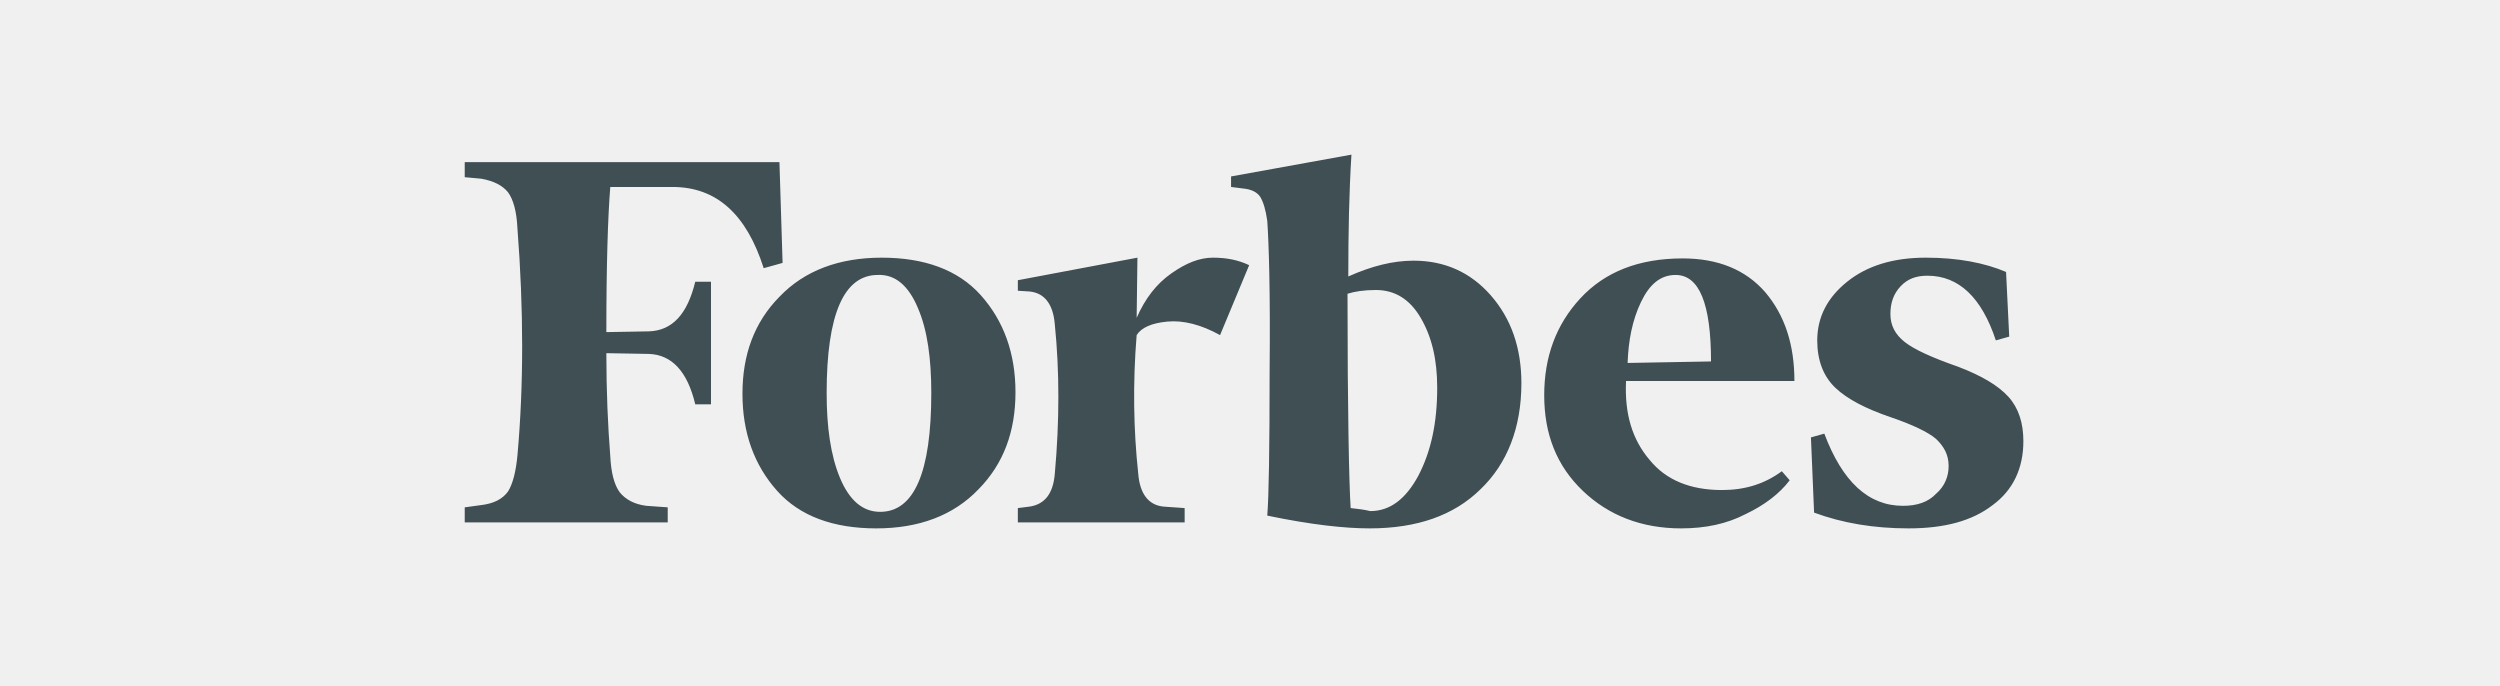
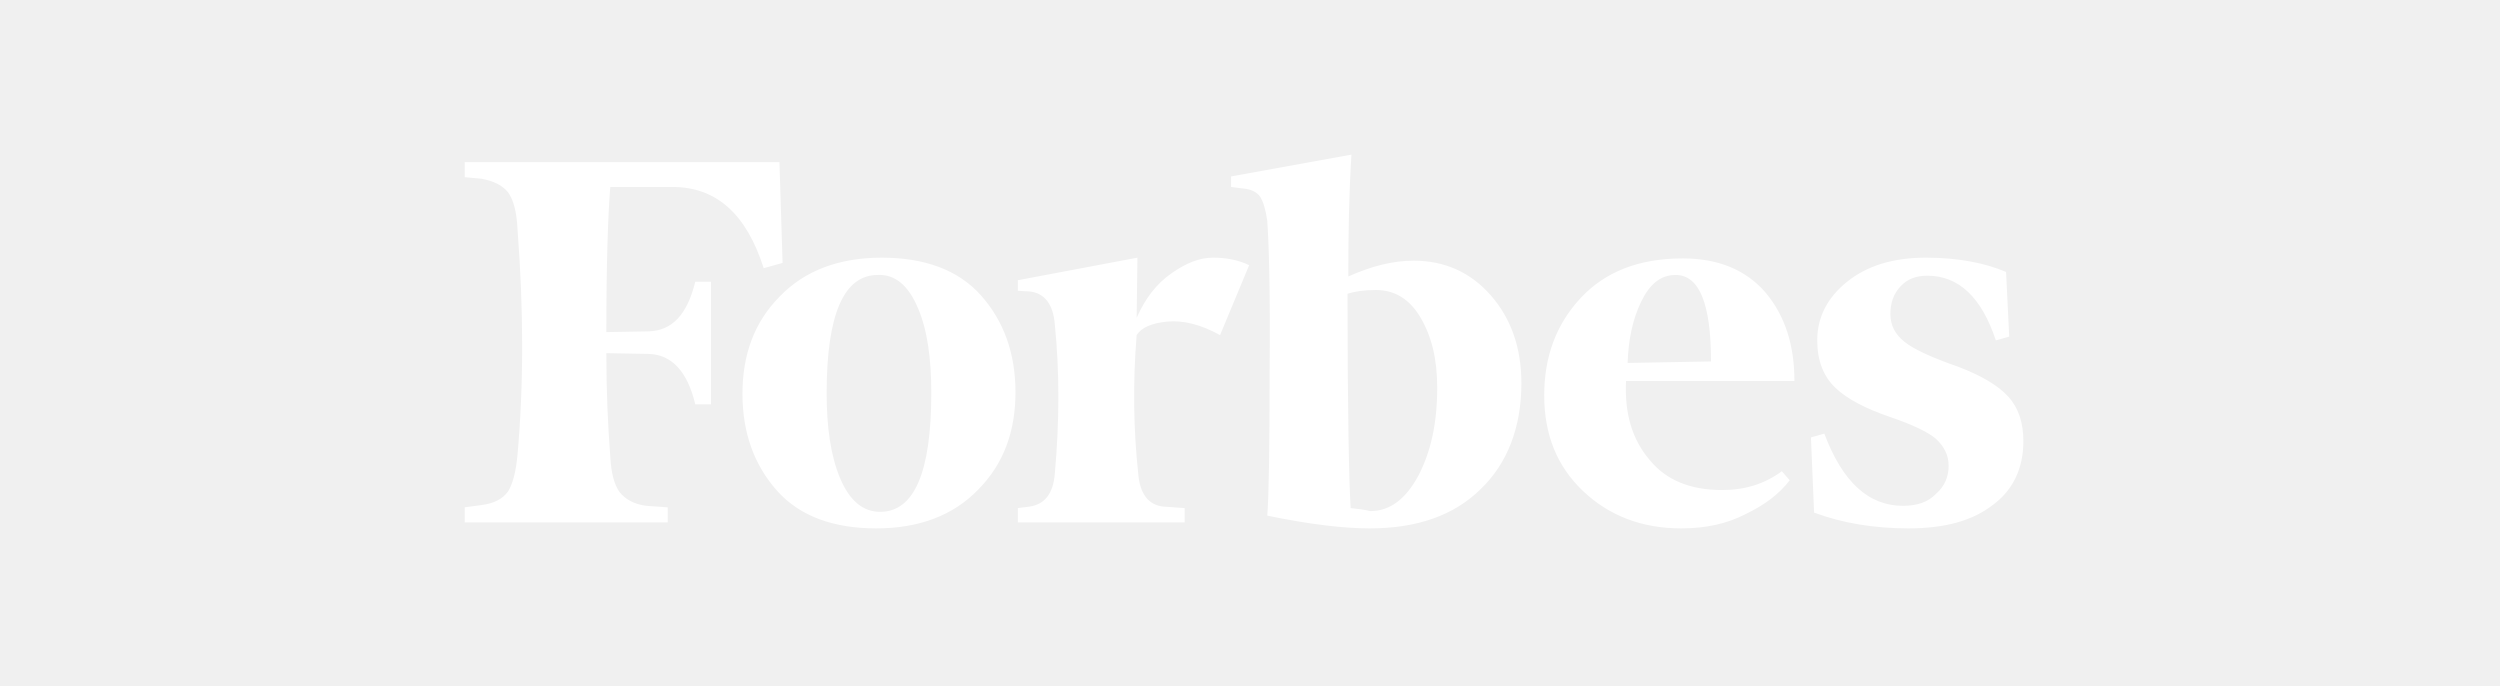
<svg xmlns="http://www.w3.org/2000/svg" width="197" height="54" viewBox="0 0 197 54" fill="none">
-   <path d="M106.246 21.785C106.246 18.348 106.308 15.148 106.494 12.185L97.008 13.904V14.733L97.938 14.852C98.62 14.911 99.054 15.148 99.302 15.504C99.55 15.918 99.736 16.511 99.86 17.4C99.984 19.119 100.108 23.03 100.046 29.193C100.046 35.296 99.984 39.148 99.86 40.63C103.27 41.341 105.936 41.637 107.92 41.637C111.64 41.637 114.554 40.63 116.662 38.556C118.77 36.541 119.886 33.696 119.886 30.2C119.886 27.415 119.08 25.104 117.468 23.267C115.856 21.43 113.81 20.541 111.392 20.541C109.78 20.541 108.106 20.956 106.246 21.785V21.785ZM106.432 40.037C106.308 38.141 106.184 32.452 106.184 23.148C106.742 22.97 107.486 22.852 108.416 22.852C109.904 22.852 111.082 23.563 111.95 25.044C112.818 26.526 113.252 28.304 113.252 30.555C113.252 33.341 112.756 35.593 111.764 37.489C110.772 39.326 109.532 40.274 107.982 40.274C107.486 40.156 106.99 40.096 106.432 40.037V40.037ZM61.42 12.778H36.62V13.963L37.922 14.082C38.914 14.259 39.596 14.615 40.03 15.148C40.464 15.741 40.712 16.689 40.774 17.993C41.27 24.393 41.27 30.378 40.774 35.889C40.65 37.193 40.402 38.141 40.03 38.733C39.596 39.326 38.914 39.681 37.922 39.8L36.62 39.978V41.163H52.616V39.978L50.942 39.859C49.95 39.741 49.268 39.326 48.834 38.793C48.4 38.2 48.152 37.252 48.09 35.948C47.904 33.578 47.78 30.852 47.78 27.83L51.128 27.889C52.926 27.948 54.166 29.252 54.786 31.859H56.026V22.2H54.786C54.166 24.748 52.988 26.052 51.128 26.111L47.78 26.17C47.78 20.837 47.904 17.044 48.09 14.733H52.988C56.46 14.733 58.816 16.867 60.18 21.133L61.668 20.718L61.42 12.778ZM58.506 31.03C58.506 34.111 59.436 36.659 61.234 38.674C63.032 40.689 65.698 41.637 69.046 41.637C72.394 41.637 75.122 40.63 77.106 38.556C79.09 36.541 80.02 33.993 80.02 30.911C80.02 27.83 79.09 25.282 77.292 23.267C75.494 21.252 72.828 20.304 69.48 20.304C66.132 20.304 63.404 21.311 61.42 23.385C59.436 25.4 58.506 27.948 58.506 31.03V31.03ZM72.332 24.274C73.076 25.993 73.386 28.244 73.386 30.97C73.386 37.252 72.022 40.333 69.356 40.333C67.992 40.333 66.938 39.444 66.194 37.667C65.45 35.889 65.14 33.637 65.14 30.97C65.14 24.748 66.504 21.667 69.17 21.667C70.534 21.607 71.588 22.496 72.332 24.274V24.274ZM124.722 38.674C126.768 40.63 129.372 41.637 132.472 41.637C134.394 41.637 136.068 41.282 137.556 40.511C139.044 39.8 140.222 38.911 141.028 37.844L140.408 37.133C139.044 38.141 137.494 38.615 135.696 38.615C133.216 38.615 131.294 37.844 129.992 36.244C128.628 34.644 128.008 32.63 128.132 30.022H141.4C141.4 27.178 140.656 24.867 139.106 23.03C137.556 21.252 135.386 20.363 132.596 20.363C129.124 20.363 126.458 21.43 124.536 23.504C122.614 25.578 121.684 28.126 121.684 31.148C121.684 34.23 122.676 36.718 124.722 38.674V38.674ZM129.31 23.8C129.992 22.378 130.86 21.667 132.038 21.667C133.898 21.667 134.828 23.919 134.828 28.482L128.256 28.6C128.318 26.822 128.628 25.222 129.31 23.8ZM158.078 21.43C156.404 20.718 154.296 20.304 151.754 20.304C149.15 20.304 147.104 20.956 145.554 22.2C144.004 23.444 143.198 24.985 143.198 26.822C143.198 28.422 143.694 29.667 144.624 30.555C145.554 31.444 147.042 32.215 148.964 32.867C150.7 33.459 151.94 34.052 152.56 34.585C153.18 35.178 153.552 35.83 153.552 36.718C153.552 37.548 153.242 38.319 152.56 38.911C151.94 39.563 151.072 39.859 149.956 39.859C147.228 39.859 145.182 37.963 143.756 34.17L142.702 34.467L142.95 40.393C145.182 41.222 147.662 41.637 150.39 41.637C153.242 41.637 155.412 41.044 157.024 39.8C158.636 38.615 159.442 36.896 159.442 34.763C159.442 33.341 159.07 32.156 158.264 31.267C157.458 30.378 156.156 29.607 154.296 28.896C152.25 28.185 150.824 27.533 150.08 26.941C149.336 26.348 148.964 25.637 148.964 24.748C148.964 23.859 149.212 23.148 149.77 22.556C150.328 21.963 151.01 21.726 151.878 21.726C154.358 21.726 156.156 23.444 157.272 26.822L158.326 26.526L158.078 21.43ZM98.434 20.896C97.566 20.482 96.636 20.304 95.582 20.304C94.528 20.304 93.474 20.718 92.296 21.548C91.118 22.378 90.25 23.504 89.568 25.044L89.63 20.304L80.206 22.081V22.911L81.136 22.97C82.314 23.089 82.996 23.978 83.12 25.578C83.492 29.252 83.492 33.163 83.12 37.311C82.996 38.911 82.314 39.741 81.136 39.919L80.206 40.037V41.163H93.35V40.037L91.676 39.919C90.498 39.8 89.816 38.911 89.692 37.311C89.32 33.874 89.258 30.2 89.568 26.407C89.94 25.815 90.746 25.459 91.986 25.341C93.226 25.222 94.652 25.578 96.14 26.407L98.434 20.896V20.896Z" fill="#404F54" />
+   <path d="M106.246 21.785C106.246 18.348 106.308 15.148 106.494 12.185L97.008 13.904V14.733L97.938 14.852C98.62 14.911 99.054 15.148 99.302 15.504C99.55 15.918 99.736 16.511 99.86 17.4C99.984 19.119 100.108 23.03 100.046 29.193C100.046 35.296 99.984 39.148 99.86 40.63C103.27 41.341 105.936 41.637 107.92 41.637C111.64 41.637 114.554 40.63 116.662 38.556C118.77 36.541 119.886 33.696 119.886 30.2C119.886 27.415 119.08 25.104 117.468 23.267C115.856 21.43 113.81 20.541 111.392 20.541C109.78 20.541 108.106 20.956 106.246 21.785ZM106.432 40.037C106.308 38.141 106.184 32.452 106.184 23.148C106.742 22.97 107.486 22.852 108.416 22.852C109.904 22.852 111.082 23.563 111.95 25.044C112.818 26.526 113.252 28.304 113.252 30.555C113.252 33.341 112.756 35.593 111.764 37.489C110.772 39.326 109.532 40.274 107.982 40.274C107.486 40.156 106.99 40.096 106.432 40.037ZM61.42 12.778H36.62V13.963L37.922 14.082C38.914 14.259 39.596 14.615 40.03 15.148C40.464 15.741 40.712 16.689 40.774 17.993C41.27 24.393 41.27 30.378 40.774 35.889C40.65 37.193 40.402 38.141 40.03 38.733C39.596 39.326 38.914 39.681 37.922 39.8L36.62 39.978V41.163H52.616V39.978L50.942 39.859C49.95 39.741 49.268 39.326 48.834 38.793C48.4 38.2 48.152 37.252 48.09 35.948C47.904 33.578 47.78 30.852 47.78 27.83L51.128 27.889C52.926 27.948 54.166 29.252 54.786 31.859H56.026V22.2H54.786C54.166 24.748 52.988 26.052 51.128 26.111L47.78 26.17C47.78 20.837 47.904 17.044 48.09 14.733H52.988C56.46 14.733 58.816 16.867 60.18 21.133L61.668 20.718L61.42 12.778ZM58.506 31.03C58.506 34.111 59.436 36.659 61.234 38.674C63.032 40.689 65.698 41.637 69.046 41.637C72.394 41.637 75.122 40.63 77.106 38.556C79.09 36.541 80.02 33.993 80.02 30.911C80.02 27.83 79.09 25.282 77.292 23.267C75.494 21.252 72.828 20.304 69.48 20.304C66.132 20.304 63.404 21.311 61.42 23.385C59.436 25.4 58.506 27.948 58.506 31.03ZM72.332 24.274C73.076 25.993 73.386 28.244 73.386 30.97C73.386 37.252 72.022 40.333 69.356 40.333C67.992 40.333 66.938 39.444 66.194 37.667C65.45 35.889 65.14 33.637 65.14 30.97C65.14 24.748 66.504 21.667 69.17 21.667C70.534 21.607 71.588 22.496 72.332 24.274ZM124.722 38.674C126.768 40.63 129.372 41.637 132.472 41.637C134.394 41.637 136.068 41.282 137.556 40.511C139.044 39.8 140.222 38.911 141.028 37.844L140.408 37.133C139.044 38.141 137.494 38.615 135.696 38.615C133.216 38.615 131.294 37.844 129.992 36.244C128.628 34.644 128.008 32.63 128.132 30.022H141.4C141.4 27.178 140.656 24.867 139.106 23.03C137.556 21.252 135.386 20.363 132.596 20.363C129.124 20.363 126.458 21.43 124.536 23.504C122.614 25.578 121.684 28.126 121.684 31.148C121.684 34.23 122.676 36.718 124.722 38.674ZM129.31 23.8C129.992 22.378 130.86 21.667 132.038 21.667C133.898 21.667 134.828 23.919 134.828 28.482L128.256 28.6C128.318 26.822 128.628 25.222 129.31 23.8ZM158.078 21.43C156.404 20.718 154.296 20.304 151.754 20.304C149.15 20.304 147.104 20.956 145.554 22.2C144.004 23.444 143.198 24.985 143.198 26.822C143.198 28.422 143.694 29.667 144.624 30.555C145.554 31.444 147.042 32.215 148.964 32.867C150.7 33.459 151.94 34.052 152.56 34.585C153.18 35.178 153.552 35.83 153.552 36.718C153.552 37.548 153.242 38.319 152.56 38.911C151.94 39.563 151.072 39.859 149.956 39.859C147.228 39.859 145.182 37.963 143.756 34.17L142.702 34.467L142.95 40.393C145.182 41.222 147.662 41.637 150.39 41.637C153.242 41.637 155.412 41.044 157.024 39.8C158.636 38.615 159.442 36.896 159.442 34.763C159.442 33.341 159.07 32.156 158.264 31.267C157.458 30.378 156.156 29.607 154.296 28.896C152.25 28.185 150.824 27.533 150.08 26.941C149.336 26.348 148.964 25.637 148.964 24.748C148.964 23.859 149.212 23.148 149.77 22.555C150.328 21.963 151.01 21.726 151.878 21.726C154.358 21.726 156.156 23.444 157.272 26.822L158.326 26.526L158.078 21.43ZM98.434 20.896C97.566 20.482 96.636 20.304 95.582 20.304C94.528 20.304 93.474 20.718 92.296 21.548C91.118 22.378 90.25 23.504 89.568 25.044L89.63 20.304L80.206 22.081V22.911L81.136 22.97C82.314 23.089 82.996 23.978 83.12 25.578C83.492 29.252 83.492 33.163 83.12 37.311C82.996 38.911 82.314 39.741 81.136 39.919L80.206 40.037V41.163H93.35V40.037L91.676 39.919C90.498 39.8 89.816 38.911 89.692 37.311C89.32 33.874 89.258 30.2 89.568 26.407C89.94 25.815 90.746 25.459 91.986 25.341C93.226 25.222 94.652 25.578 96.14 26.407L98.434 20.896Z" fill="white" />
</svg>
